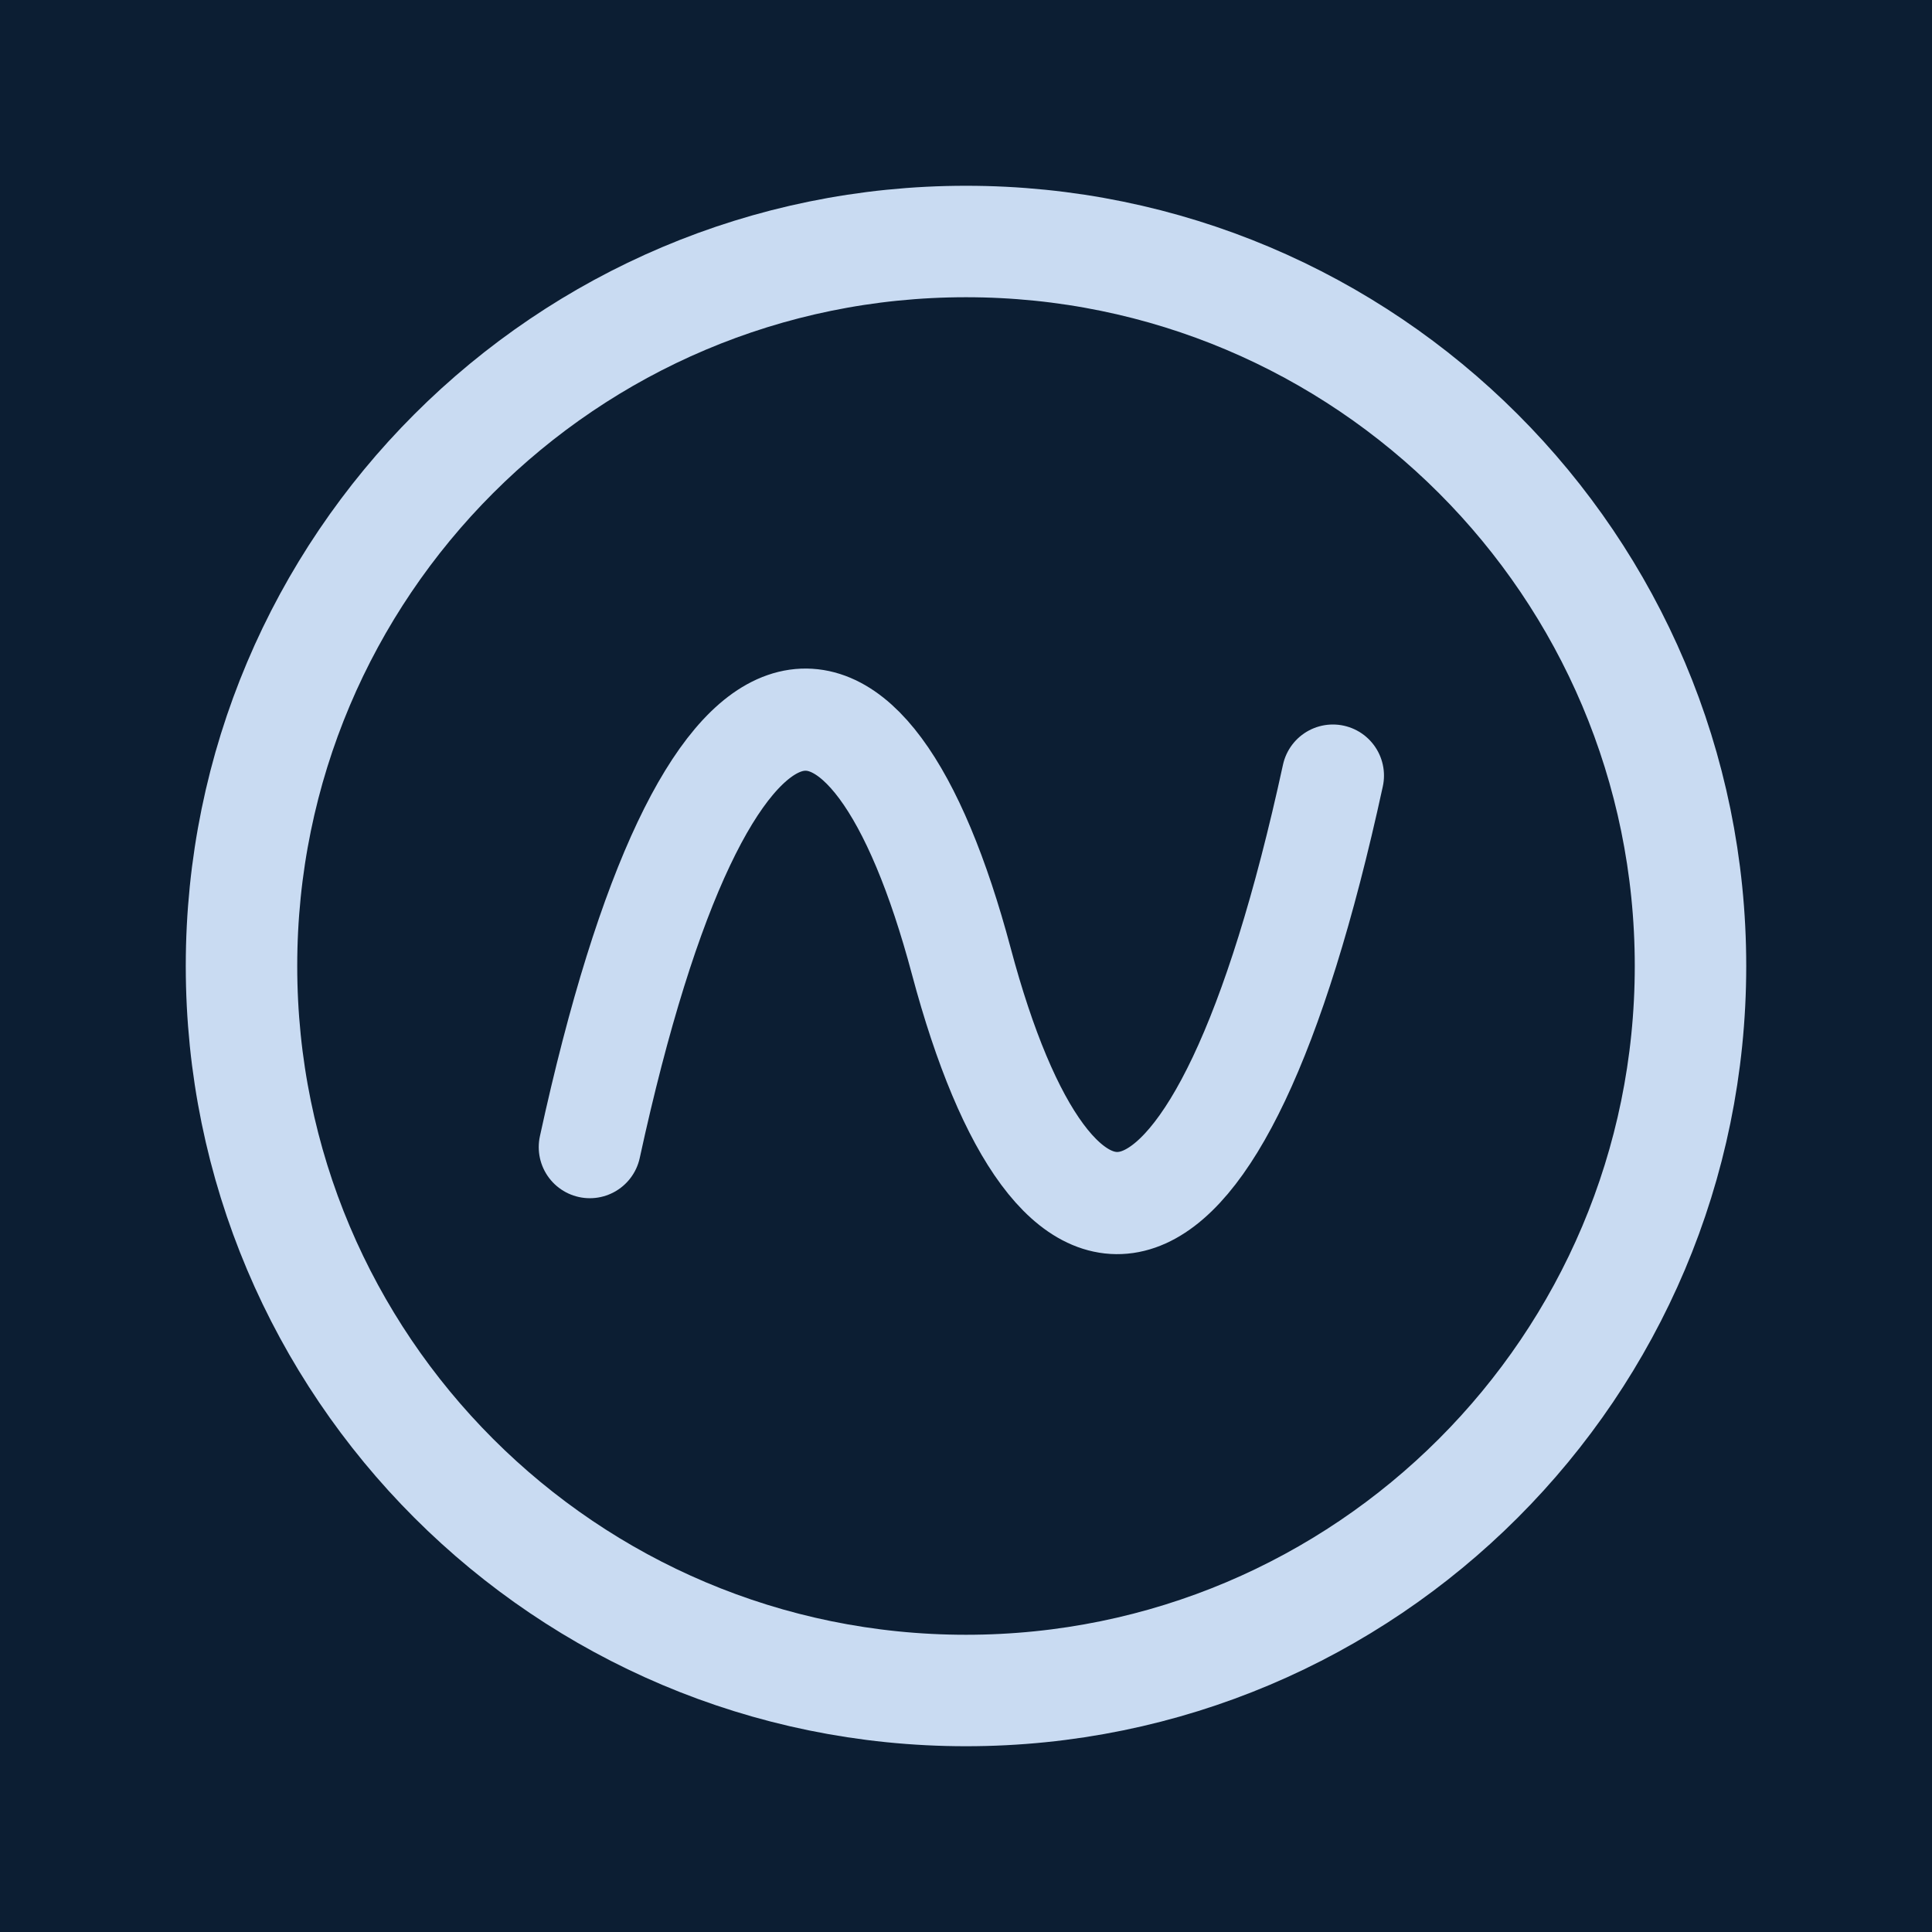
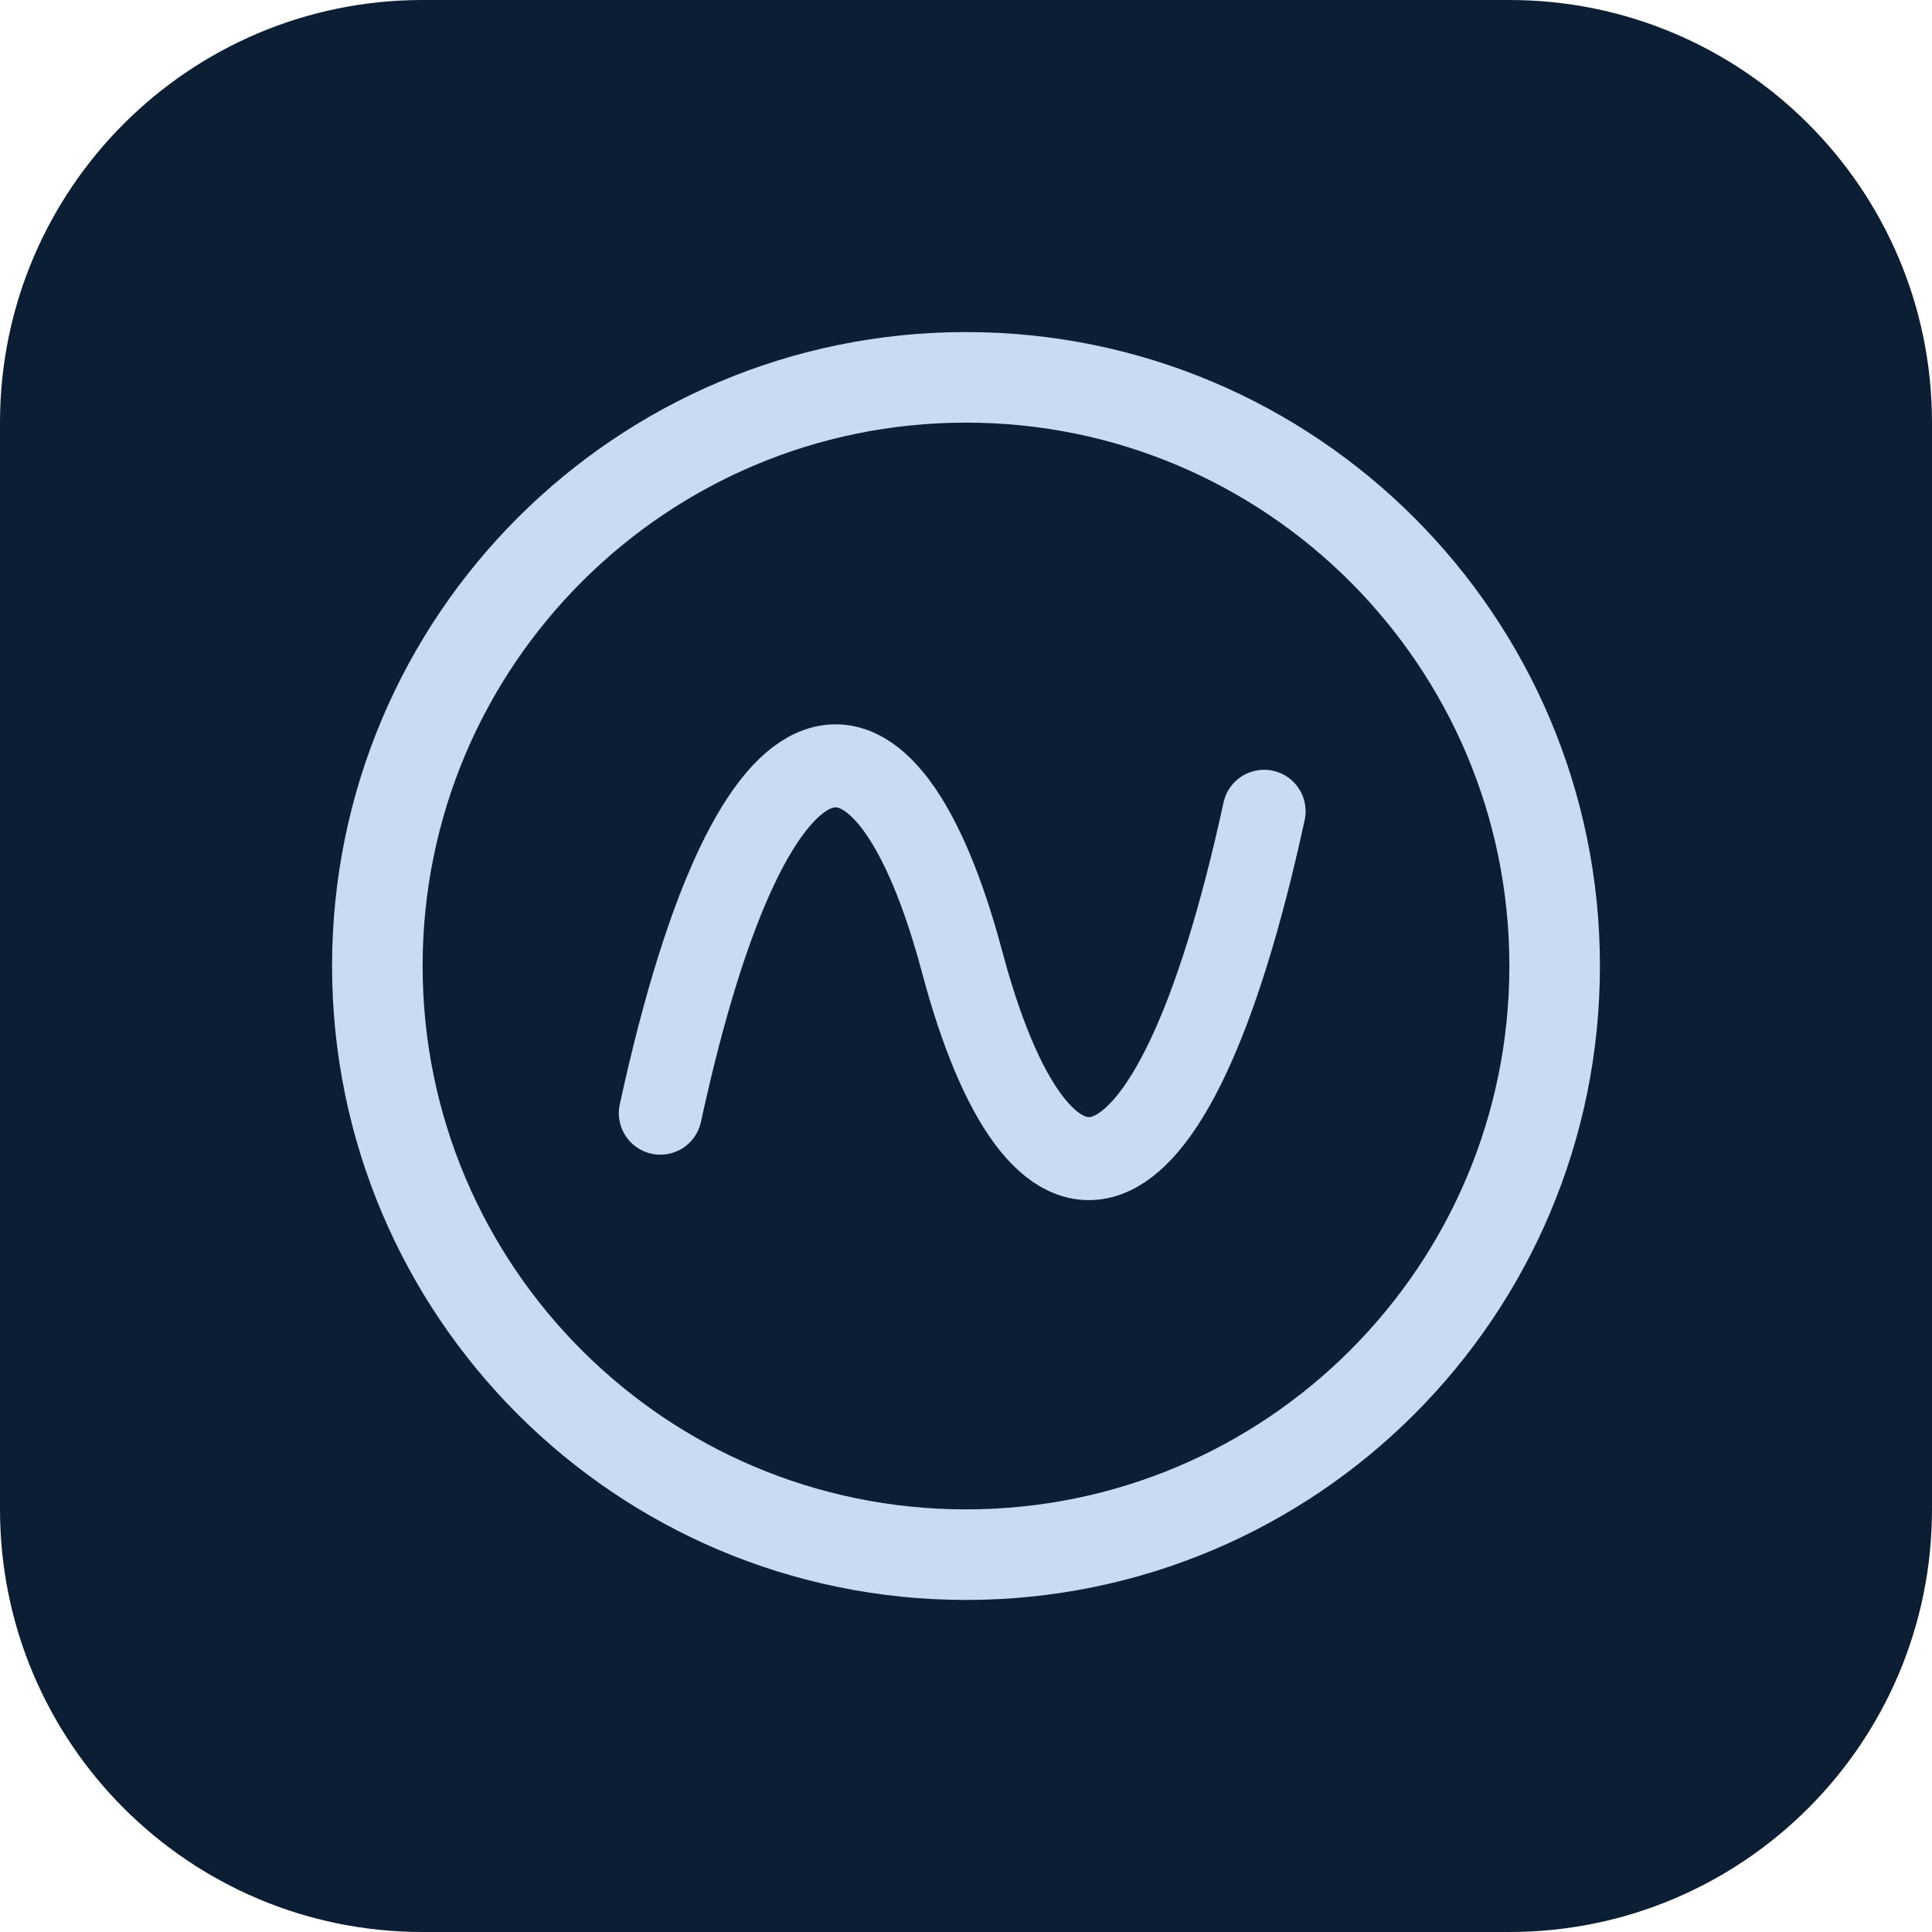
- <svg xmlns="http://www.w3.org/2000/svg" width="512" height="512" viewBox="48 48 416 416" fill="none" role="img" aria-labelledby="title desc">
+ <svg xmlns="http://www.w3.org/2000/svg" width="512" height="512" viewBox="0 0 512 512" fill="none" role="img" aria-labelledby="title desc">
  <rect width="512" height="512" rx="112" fill="#0C1E33" />
  <circle cx="256" cy="256" r="156" stroke="#C9DBF2" stroke-width="24" />
  <path d="M175 295         C 200 180, 235 180, 255 255         S 310 330, 335 215" stroke="#C9DBF2" stroke-width="22" stroke-linecap="round" stroke-linejoin="round" />
</svg>
